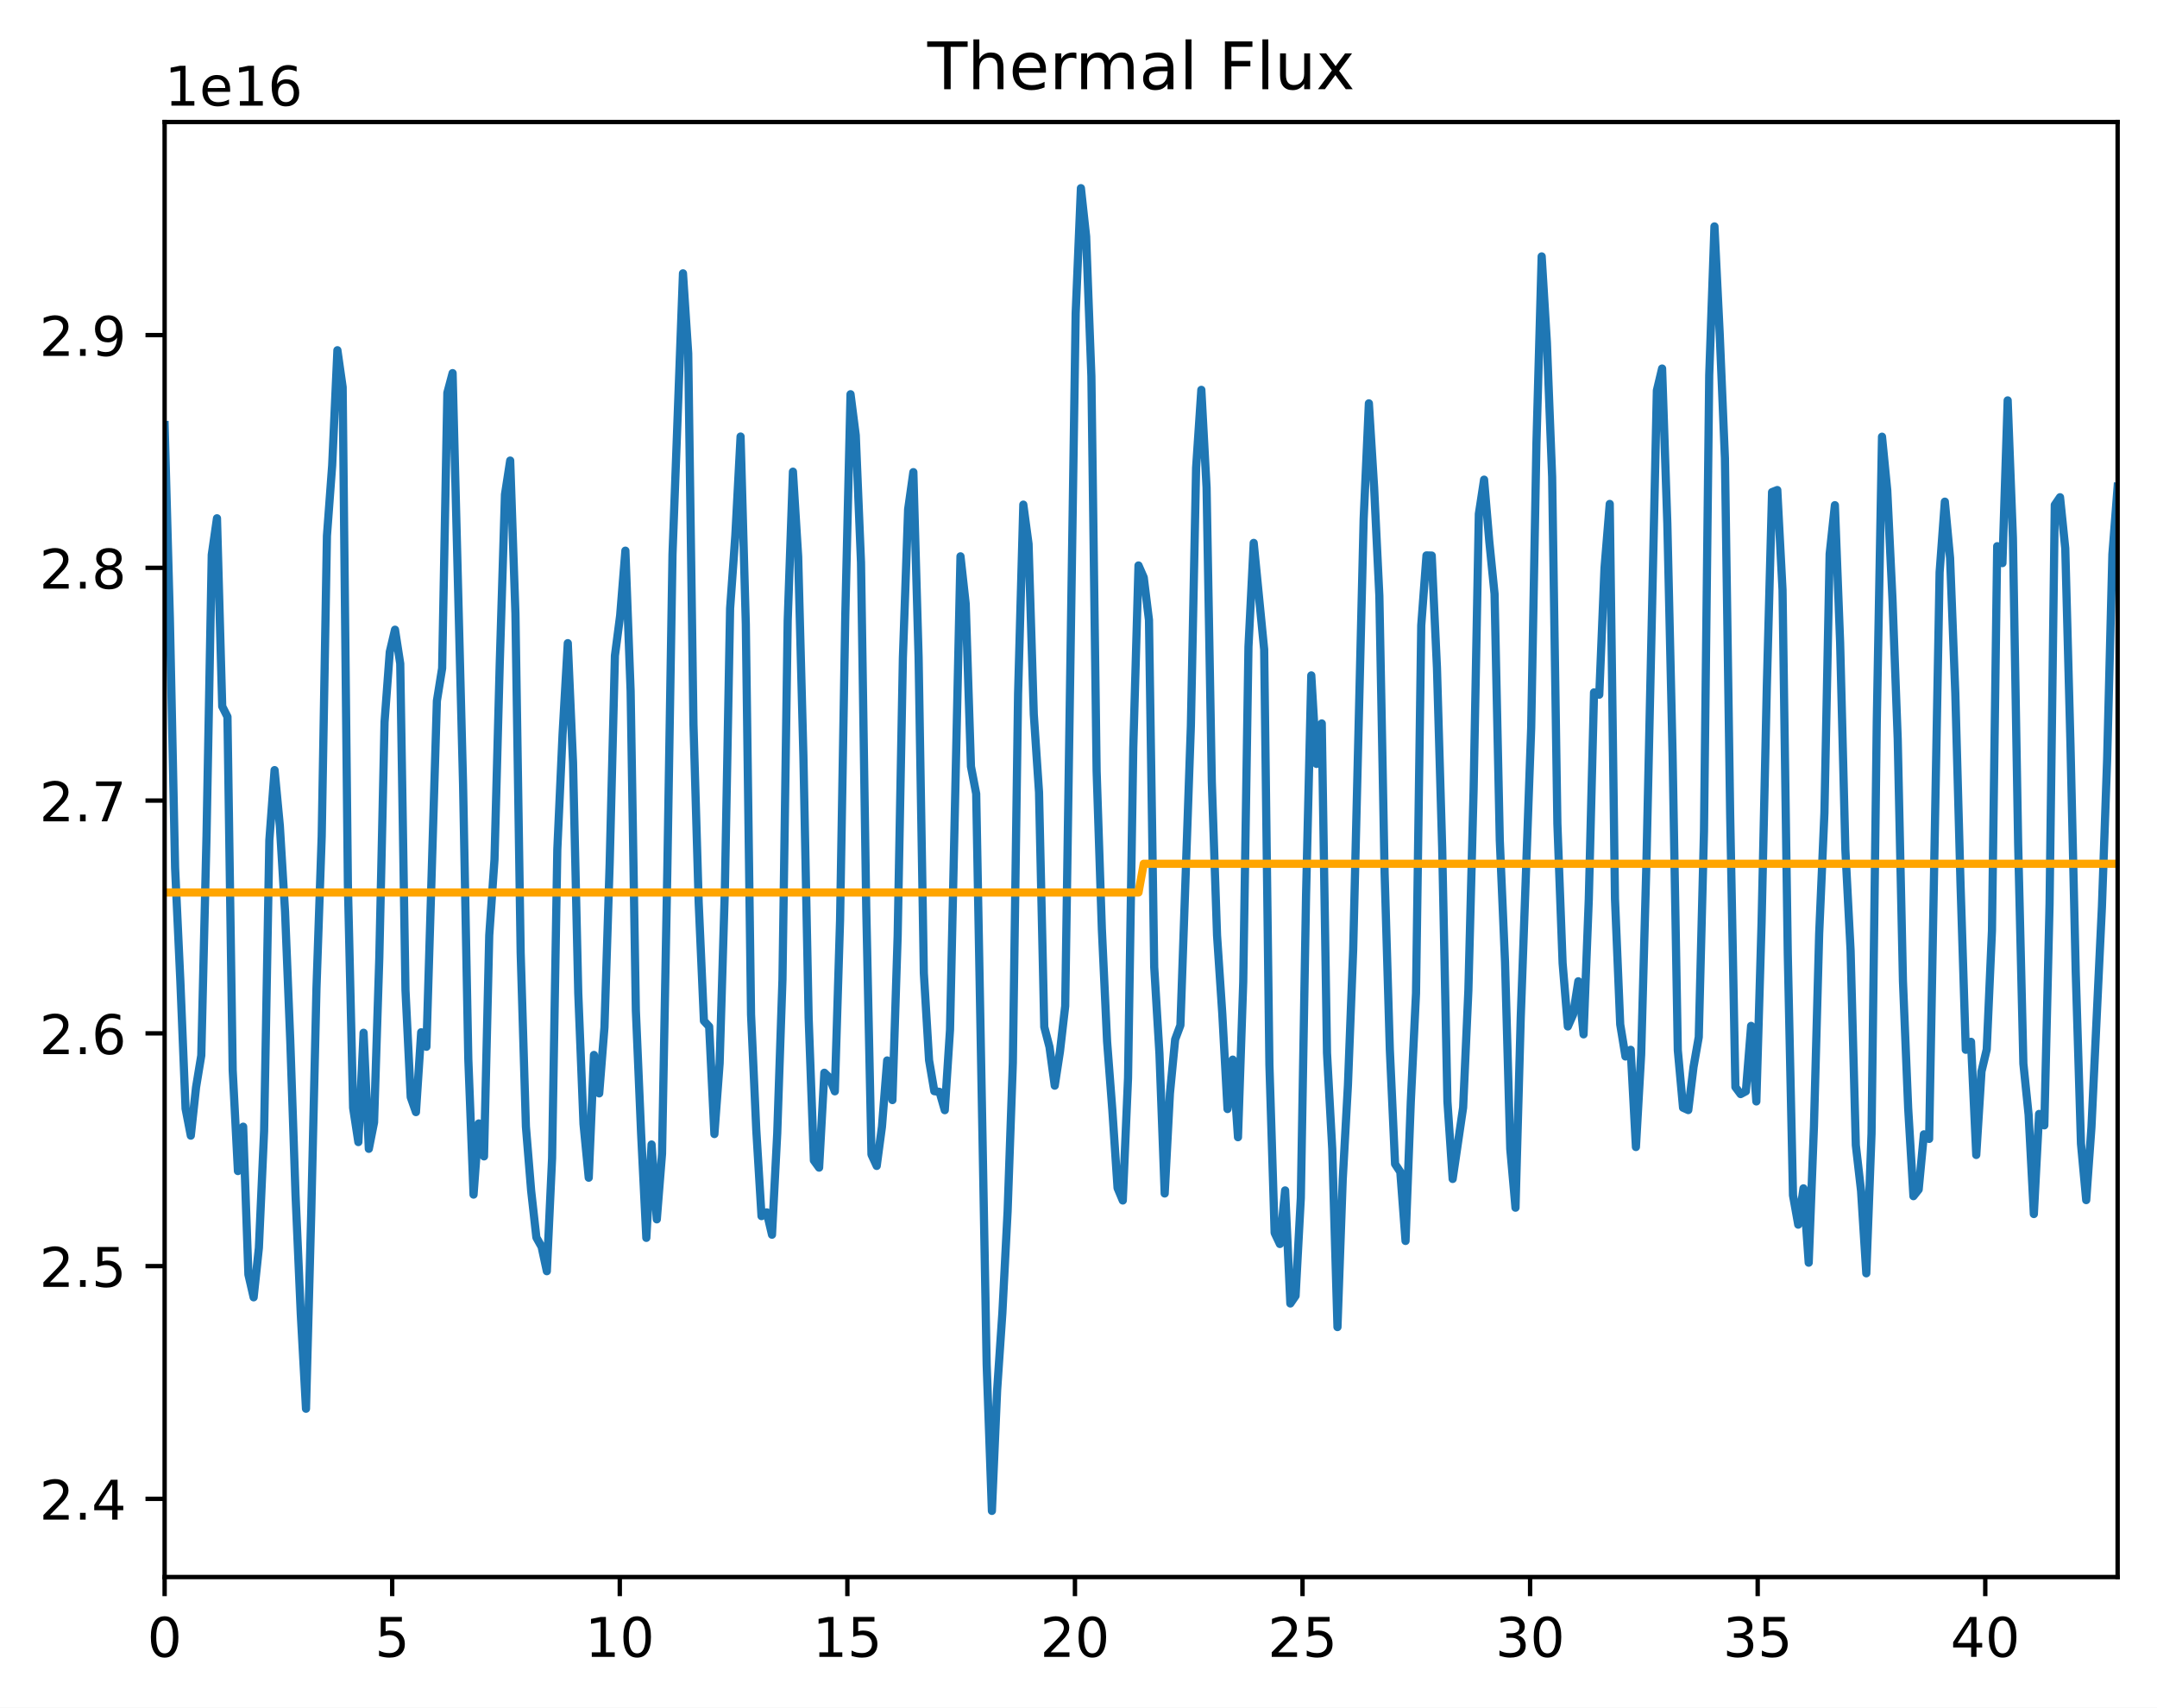
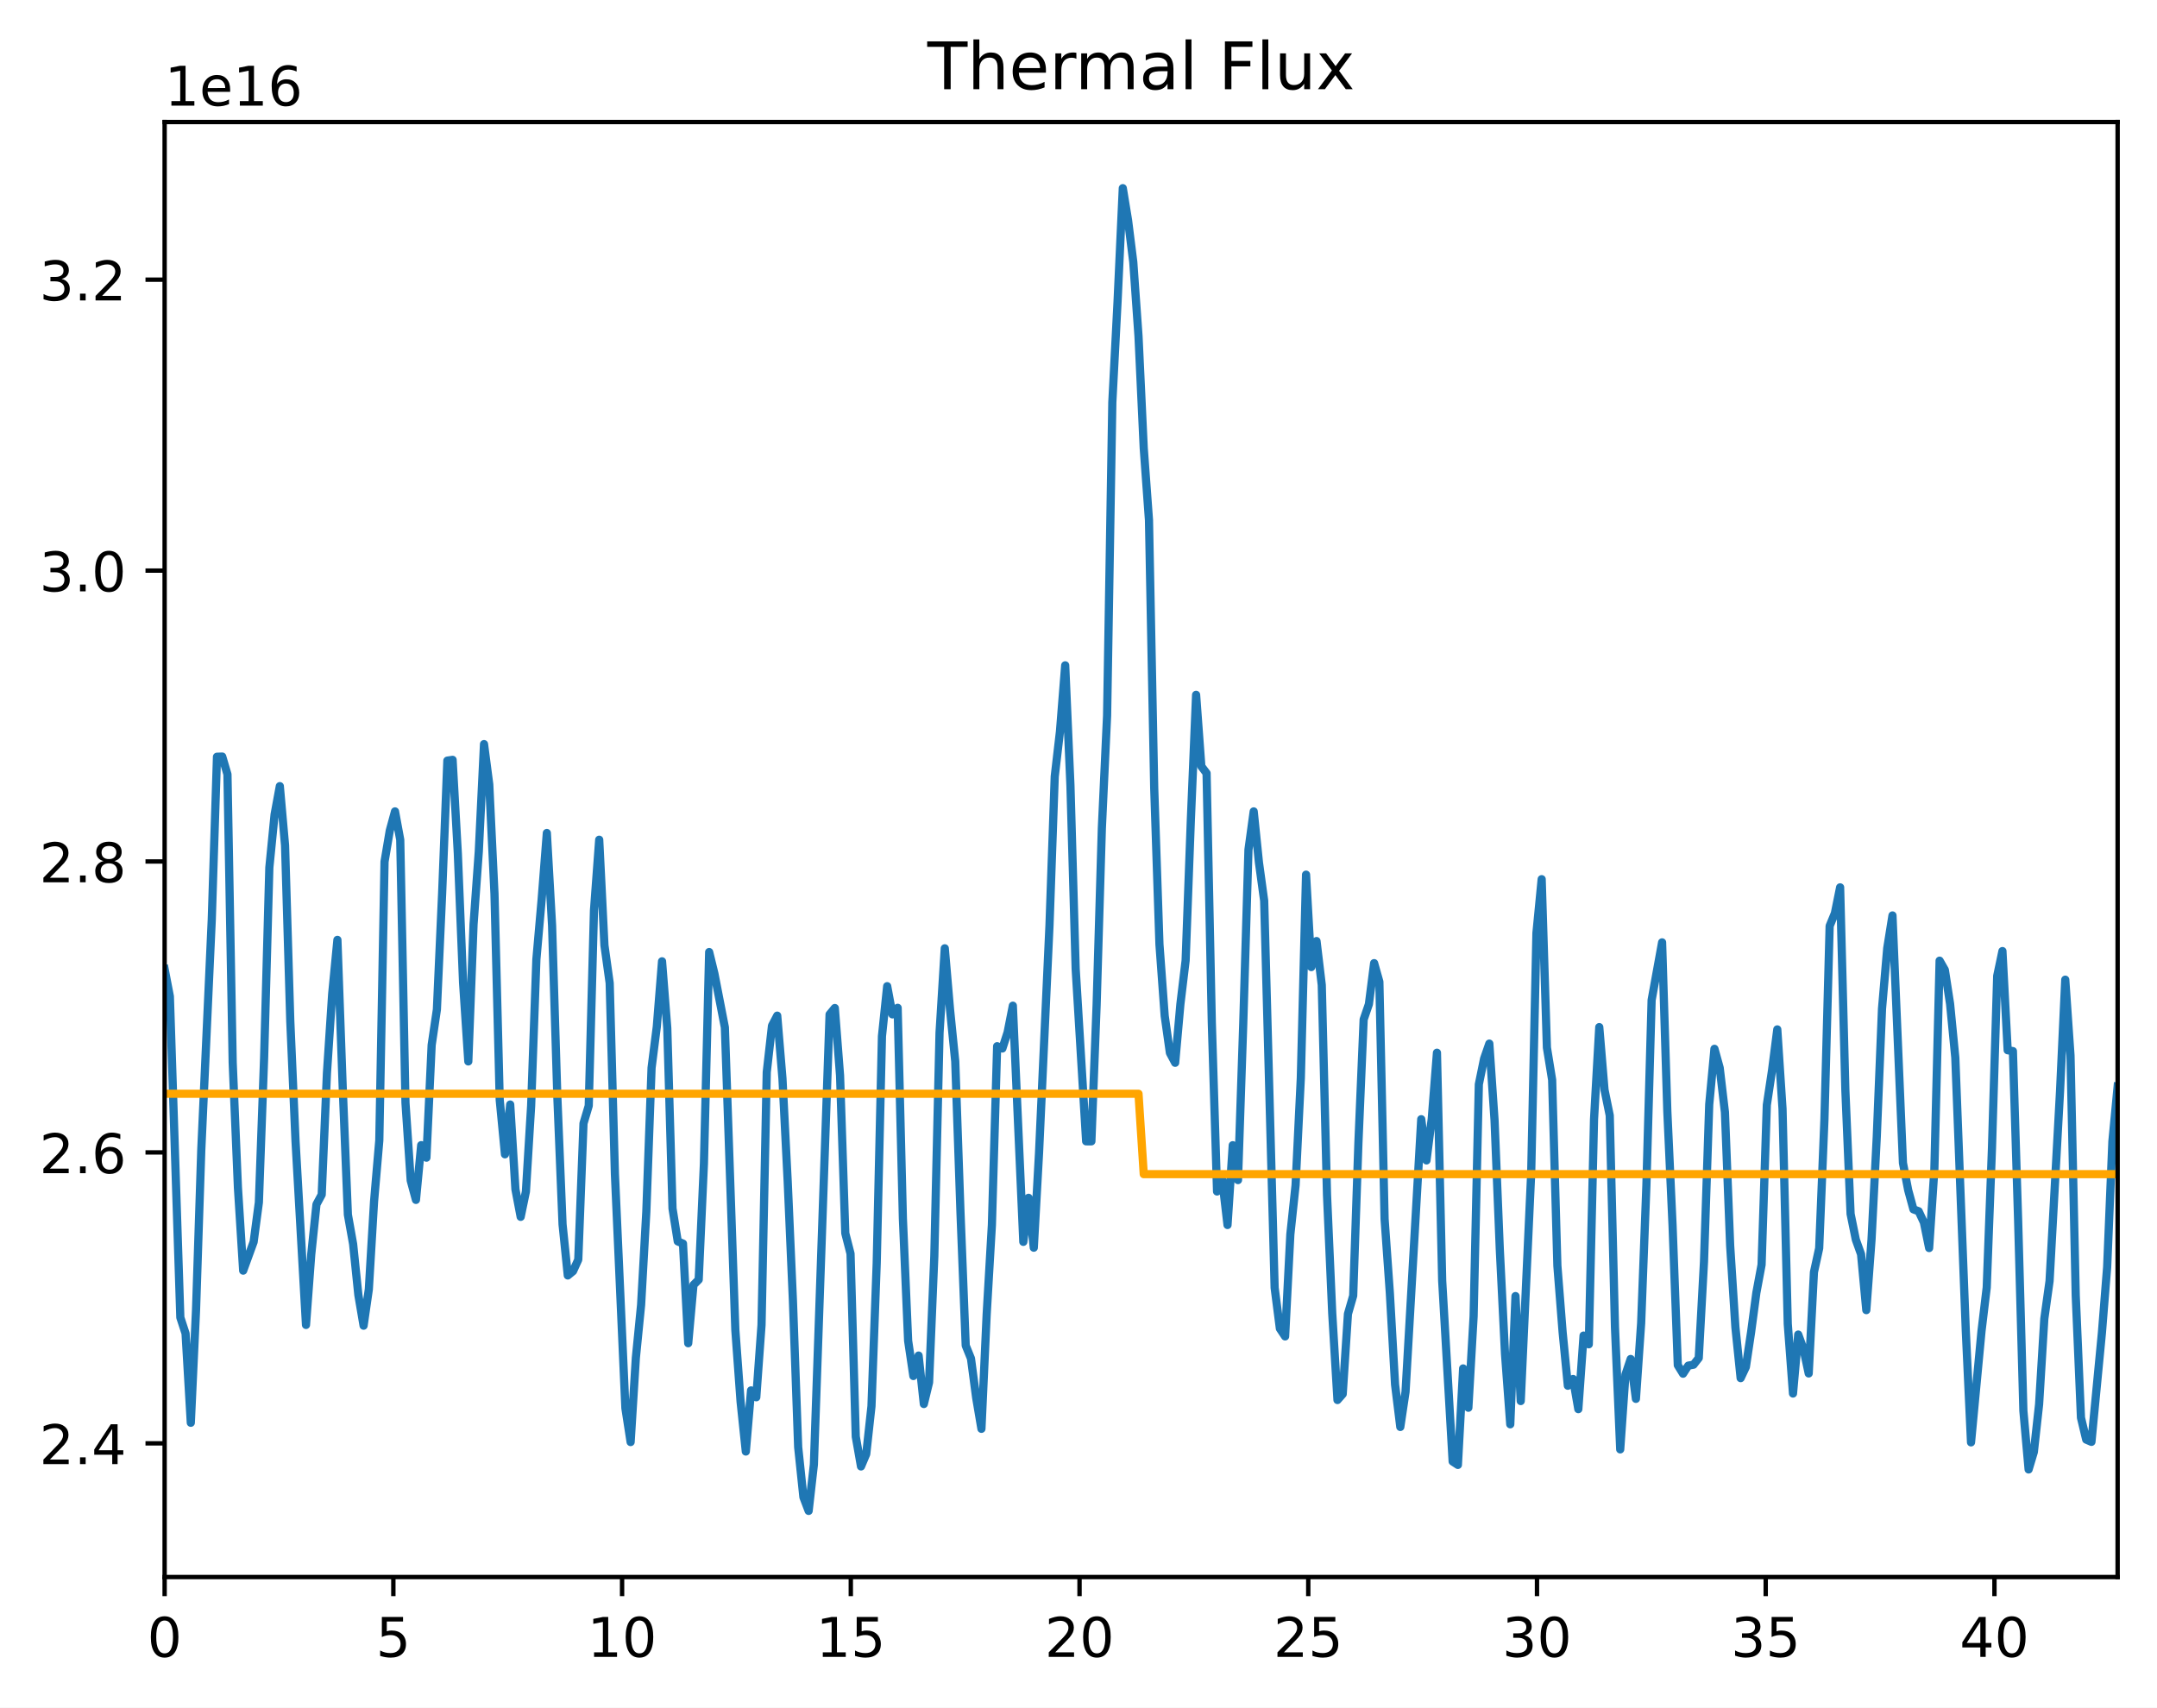
<svg xmlns="http://www.w3.org/2000/svg" xmlns:xlink="http://www.w3.org/1999/xlink" width="394.423pt" height="312.308pt" viewBox="0 0 394.423 312.308" version="1.1">
  <defs>
    <style type="text/css">*{stroke-linejoin: round; stroke-linecap: butt}</style>
  </defs>
  <g id="figure_1">
    <g id="patch_1">
      <path d="M 0 312.308  L 394.423 312.308  L 394.423 0  L 0 0  z " style="fill: #ffffff" />
    </g>
    <g id="axes_1">
      <g id="patch_2">
        <path d="M 30.103 288.43  L 387.223 288.43  L 387.223 22.318  L 30.103 22.318  z " style="fill: #ffffff" />
      </g>
      <g id="matplotlib.axis_1">
        <g id="xtick_1">
          <g id="line2d_1">
            <defs>
-               <path id="m96273388bd" d="M 0 0  L 0 3.5  " style="stroke: #000000; stroke-width: 0.8" />
+               <path id="mf83f554ac9" d="M 0 0  L 0 3.5  " style="stroke: #000000; stroke-width: 0.8" />
            </defs>
            <g>
-               <use xlink:href="#m96273388bd" x="30.103" y="288.43" style="stroke: #000000; stroke-width: 0.8" />
+               <use xlink:href="#mf83f554ac9" x="30.103" y="288.43" style="stroke: #000000; stroke-width: 0.8" />
            </g>
          </g>
          <g id="text_1">
            <g transform="translate(26.92188 303.0286) scale(0.1 -0.1)">
              <defs>
                <path id="DejaVuSans-30" d="M 2034 4250  Q 1547 4250 1301 3770  Q 1056 3291 1056 2328  Q 1056 1369 1301 889  Q 1547 409 2034 409  Q 2525 409 2770 889  Q 3016 1369 3016 2328  Q 3016 3291 2770 3770  Q 2525 4250 2034 4250  z M 2034 4750  Q 2819 4750 3233 4129  Q 3647 3509 3647 2328  Q 3647 1150 3233 529  Q 2819 -91 2034 -91  Q 1250 -91 836 529  Q 422 1150 422 2328  Q 422 3509 836 4129  Q 1250 4750 2034 4750  z " transform="scale(0.015625)" />
              </defs>
              <use xlink:href="#DejaVuSans-30" />
            </g>
          </g>
        </g>
        <g id="xtick_2">
          <g id="line2d_2">
            <g>
-               <use xlink:href="#m96273388bd" x="71.718" y="288.43" style="stroke: #000000; stroke-width: 0.8" />
+               <use xlink:href="#mf83f554ac9" x="71.927" y="288.43" style="stroke: #000000; stroke-width: 0.8" />
            </g>
          </g>
          <g id="text_2">
-             <g transform="translate(68.53649 303.0286) scale(0.1 -0.1)">
+             <g transform="translate(68.7462 303.0286) scale(0.1 -0.1)">
              <defs>
                <path id="DejaVuSans-35" d="M 691 4666  L 3169 4666  L 3169 4134  L 1269 4134  L 1269 2991  Q 1406 3038 1543 3061  Q 1681 3084 1819 3084  Q 2600 3084 3056 2656  Q 3513 2228 3513 1497  Q 3513 744 3044 326  Q 2575 -91 1722 -91  Q 1428 -91 1123 -41  Q 819 9 494 109  L 494 744  Q 775 591 1075 516  Q 1375 441 1709 441  Q 2250 441 2565 725  Q 2881 1009 2881 1497  Q 2881 1984 2565 2268  Q 2250 2553 1709 2553  Q 1456 2553 1204 2497  Q 953 2441 691 2322  L 691 4666  z " transform="scale(0.015625)" />
              </defs>
              <use xlink:href="#DejaVuSans-35" />
            </g>
          </g>
        </g>
        <g id="xtick_3">
          <g id="line2d_3">
            <g>
-               <use xlink:href="#m96273388bd" x="113.332" y="288.43" style="stroke: #000000; stroke-width: 0.8" />
+               <use xlink:href="#mf83f554ac9" x="113.752" y="288.43" style="stroke: #000000; stroke-width: 0.8" />
            </g>
          </g>
          <g id="text_3">
-             <g transform="translate(106.9699 303.0286) scale(0.1 -0.1)">
+             <g transform="translate(107.3893 303.0286) scale(0.1 -0.1)">
              <defs>
                <path id="DejaVuSans-31" d="M 794 531  L 1825 531  L 1825 4091  L 703 3866  L 703 4441  L 1819 4666  L 2450 4666  L 2450 531  L 3481 531  L 3481 0  L 794 0  L 794 531  z " transform="scale(0.015625)" />
              </defs>
              <use xlink:href="#DejaVuSans-31" />
              <use xlink:href="#DejaVuSans-30" x="63.623" />
            </g>
          </g>
        </g>
        <g id="xtick_4">
          <g id="line2d_4">
            <g>
-               <use xlink:href="#m96273388bd" x="154.947" y="288.43" style="stroke: #000000; stroke-width: 0.8" />
+               <use xlink:href="#mf83f554ac9" x="155.576" y="288.43" style="stroke: #000000; stroke-width: 0.8" />
            </g>
          </g>
          <g id="text_4">
-             <g transform="translate(148.5845 303.0286) scale(0.1 -0.1)">
+             <g transform="translate(149.2136 303.0286) scale(0.1 -0.1)">
              <use xlink:href="#DejaVuSans-31" />
              <use xlink:href="#DejaVuSans-35" x="63.623" />
            </g>
          </g>
        </g>
        <g id="xtick_5">
          <g id="line2d_5">
            <g>
-               <use xlink:href="#m96273388bd" x="196.562" y="288.43" style="stroke: #000000; stroke-width: 0.8" />
+               <use xlink:href="#mf83f554ac9" x="197.4" y="288.43" style="stroke: #000000; stroke-width: 0.8" />
            </g>
          </g>
          <g id="text_5">
-             <g transform="translate(190.1991 303.0286) scale(0.1 -0.1)">
+             <g transform="translate(191.0379 303.0286) scale(0.1 -0.1)">
              <defs>
                <path id="DejaVuSans-32" d="M 1228 531  L 3431 531  L 3431 0  L 469 0  L 469 531  Q 828 903 1448 1529  Q 2069 2156 2228 2338  Q 2531 2678 2651 2914  Q 2772 3150 2772 3378  Q 2772 3750 2511 3984  Q 2250 4219 1831 4219  Q 1534 4219 1204 4116  Q 875 4013 500 3803  L 500 4441  Q 881 4594 1212 4672  Q 1544 4750 1819 4750  Q 2544 4750 2975 4387  Q 3406 4025 3406 3419  Q 3406 3131 3298 2873  Q 3191 2616 2906 2266  Q 2828 2175 2409 1742  Q 1991 1309 1228 531  z " transform="scale(0.015625)" />
              </defs>
              <use xlink:href="#DejaVuSans-32" />
              <use xlink:href="#DejaVuSans-30" x="63.623" />
            </g>
          </g>
        </g>
        <g id="xtick_6">
          <g id="line2d_6">
            <g>
-               <use xlink:href="#m96273388bd" x="238.176" y="288.43" style="stroke: #000000; stroke-width: 0.8" />
+               <use xlink:href="#mf83f554ac9" x="239.225" y="288.43" style="stroke: #000000; stroke-width: 0.8" />
            </g>
          </g>
          <g id="text_6">
-             <g transform="translate(231.8137 303.0286) scale(0.1 -0.1)">
+             <g transform="translate(232.8623 303.0286) scale(0.1 -0.1)">
              <use xlink:href="#DejaVuSans-32" />
              <use xlink:href="#DejaVuSans-35" x="63.623" />
            </g>
          </g>
        </g>
        <g id="xtick_7">
          <g id="line2d_7">
            <g>
-               <use xlink:href="#m96273388bd" x="279.791" y="288.43" style="stroke: #000000; stroke-width: 0.8" />
+               <use xlink:href="#mf83f554ac9" x="281.049" y="288.43" style="stroke: #000000; stroke-width: 0.8" />
            </g>
          </g>
          <g id="text_7">
-             <g transform="translate(273.4283 303.0286) scale(0.1 -0.1)">
+             <g transform="translate(274.6866 303.0286) scale(0.1 -0.1)">
              <defs>
                <path id="DejaVuSans-33" d="M 2597 2516  Q 3050 2419 3304 2112  Q 3559 1806 3559 1356  Q 3559 666 3084 287  Q 2609 -91 1734 -91  Q 1441 -91 1130 -33  Q 819 25 488 141  L 488 750  Q 750 597 1062 519  Q 1375 441 1716 441  Q 2309 441 2620 675  Q 2931 909 2931 1356  Q 2931 1769 2642 2001  Q 2353 2234 1838 2234  L 1294 2234  L 1294 2753  L 1863 2753  Q 2328 2753 2575 2939  Q 2822 3125 2822 3475  Q 2822 3834 2567 4026  Q 2313 4219 1838 4219  Q 1578 4219 1281 4162  Q 984 4106 628 3988  L 628 4550  Q 988 4650 1302 4700  Q 1616 4750 1894 4750  Q 2613 4750 3031 4423  Q 3450 4097 3450 3541  Q 3450 3153 3228 2886  Q 3006 2619 2597 2516  z " transform="scale(0.015625)" />
              </defs>
              <use xlink:href="#DejaVuSans-33" />
              <use xlink:href="#DejaVuSans-30" x="63.623" />
            </g>
          </g>
        </g>
        <g id="xtick_8">
          <g id="line2d_8">
            <g>
-               <use xlink:href="#m96273388bd" x="321.405" y="288.43" style="stroke: #000000; stroke-width: 0.8" />
+               <use xlink:href="#mf83f554ac9" x="322.873" y="288.43" style="stroke: #000000; stroke-width: 0.8" />
            </g>
          </g>
          <g id="text_8">
-             <g transform="translate(315.0429 303.0286) scale(0.1 -0.1)">
+             <g transform="translate(316.5109 303.0286) scale(0.1 -0.1)">
              <use xlink:href="#DejaVuSans-33" />
              <use xlink:href="#DejaVuSans-35" x="63.623" />
            </g>
          </g>
        </g>
        <g id="xtick_9">
          <g id="line2d_9">
            <g>
-               <use xlink:href="#m96273388bd" x="363.02" y="288.43" style="stroke: #000000; stroke-width: 0.8" />
+               <use xlink:href="#mf83f554ac9" x="364.698" y="288.43" style="stroke: #000000; stroke-width: 0.8" />
            </g>
          </g>
          <g id="text_9">
-             <g transform="translate(356.6576 303.0286) scale(0.1 -0.1)">
+             <g transform="translate(358.3352 303.0286) scale(0.1 -0.1)">
              <defs>
                <path id="DejaVuSans-34" d="M 2419 4116  L 825 1625  L 2419 1625  L 2419 4116  z M 2253 4666  L 3047 4666  L 3047 1625  L 3713 1625  L 3713 1100  L 3047 1100  L 3047 0  L 2419 0  L 2419 1100  L 313 1100  L 313 1709  L 2253 4666  z " transform="scale(0.015625)" />
              </defs>
              <use xlink:href="#DejaVuSans-34" />
              <use xlink:href="#DejaVuSans-30" x="63.623" />
            </g>
          </g>
        </g>
      </g>
      <g id="matplotlib.axis_2">
        <g id="ytick_1">
          <g id="line2d_10">
            <defs>
-               <path id="me9ff09d61b" d="M 0 0  L -3.5 0  " style="stroke: #000000; stroke-width: 0.8" />
+               <path id="m36092c62a2" d="M 0 0  L -3.5 0  " style="stroke: #000000; stroke-width: 0.8" />
            </defs>
            <g>
-               <use xlink:href="#me9ff09d61b" x="30.103" y="274.131" style="stroke: #000000; stroke-width: 0.8" />
+               <use xlink:href="#m36092c62a2" x="30.103" y="263.979" style="stroke: #000000; stroke-width: 0.8" />
            </g>
          </g>
          <g id="text_10">
-             <g transform="translate(7.2 277.9307) scale(0.1 -0.1)">
+             <g transform="translate(7.2 267.7778) scale(0.1 -0.1)">
              <defs>
                <path id="DejaVuSans-2e" d="M 684 794  L 1344 794  L 1344 0  L 684 0  L 684 794  z " transform="scale(0.015625)" />
              </defs>
              <use xlink:href="#DejaVuSans-32" />
              <use xlink:href="#DejaVuSans-2e" x="63.623" />
              <use xlink:href="#DejaVuSans-34" x="95.41" />
            </g>
          </g>
        </g>
        <g id="ytick_2">
          <g id="line2d_11">
            <g>
-               <use xlink:href="#me9ff09d61b" x="30.103" y="231.562" style="stroke: #000000; stroke-width: 0.8" />
+               <use xlink:href="#m36092c62a2" x="30.103" y="210.771" style="stroke: #000000; stroke-width: 0.8" />
            </g>
          </g>
          <g id="text_11">
-             <g transform="translate(7.2 235.3612) scale(0.1 -0.1)">
-               <use xlink:href="#DejaVuSans-32" />
-               <use xlink:href="#DejaVuSans-2e" x="63.623" />
-               <use xlink:href="#DejaVuSans-35" x="95.41" />
+             <g transform="translate(7.2 214.5701) scale(0.1 -0.1)">
+               <defs>
+                 <path id="DejaVuSans-36" d="M 2113 2584  Q 1688 2584 1439 2293  Q 1191 2003 1191 1497  Q 1191 994 1439 701  Q 1688 409 2113 409  Q 2538 409 2786 701  Q 3034 994 3034 1497  Q 3034 2003 2786 2293  Q 2538 2584 2113 2584  z M 3366 4563  L 3366 3988  Q 3128 4100 2886 4159  Q 2644 4219 2406 4219  Q 1781 4219 1451 3797  Q 1122 3375 1075 2522  Q 1259 2794 1537 2939  Q 1816 3084 2150 3084  Q 2853 3084 3261 2657  Q 3669 2231 3669 1497  Q 3669 778 3244 343  Q 2819 -91 2113 -91  Q 1303 -91 875 529  Q 447 1150 447 2328  Q 447 3434 972 4092  Q 1497 4750 2381 4750  Q 2619 4750 2861 4703  Q 3103 4656 3366 4563  z " transform="scale(0.015625)" />
+               </defs>
+               <use xlink:href="#DejaVuSans-32" />
+               <use xlink:href="#DejaVuSans-2e" x="63.623" />
+               <use xlink:href="#DejaVuSans-36" x="95.41" />
            </g>
          </g>
        </g>
        <g id="ytick_3">
          <g id="line2d_12">
            <g>
-               <use xlink:href="#me9ff09d61b" x="30.103" y="188.992" style="stroke: #000000; stroke-width: 0.8" />
+               <use xlink:href="#m36092c62a2" x="30.103" y="157.563" style="stroke: #000000; stroke-width: 0.8" />
            </g>
          </g>
          <g id="text_12">
-             <g transform="translate(7.2 192.7917) scale(0.1 -0.1)">
-               <defs>
-                 <path id="DejaVuSans-36" d="M 2113 2584  Q 1688 2584 1439 2293  Q 1191 2003 1191 1497  Q 1191 994 1439 701  Q 1688 409 2113 409  Q 2538 409 2786 701  Q 3034 994 3034 1497  Q 3034 2003 2786 2293  Q 2538 2584 2113 2584  z M 3366 4563  L 3366 3988  Q 3128 4100 2886 4159  Q 2644 4219 2406 4219  Q 1781 4219 1451 3797  Q 1122 3375 1075 2522  Q 1259 2794 1537 2939  Q 1816 3084 2150 3084  Q 2853 3084 3261 2657  Q 3669 2231 3669 1497  Q 3669 778 3244 343  Q 2819 -91 2113 -91  Q 1303 -91 875 529  Q 447 1150 447 2328  Q 447 3434 972 4092  Q 1497 4750 2381 4750  Q 2619 4750 2861 4703  Q 3103 4656 3366 4563  z " transform="scale(0.015625)" />
-               </defs>
-               <use xlink:href="#DejaVuSans-32" />
-               <use xlink:href="#DejaVuSans-2e" x="63.623" />
-               <use xlink:href="#DejaVuSans-36" x="95.41" />
+             <g transform="translate(7.2 161.3625) scale(0.1 -0.1)">
+               <defs>
+                 <path id="DejaVuSans-38" d="M 2034 2216  Q 1584 2216 1326 1975  Q 1069 1734 1069 1313  Q 1069 891 1326 650  Q 1584 409 2034 409  Q 2484 409 2743 651  Q 3003 894 3003 1313  Q 3003 1734 2745 1975  Q 2488 2216 2034 2216  z M 1403 2484  Q 997 2584 770 2862  Q 544 3141 544 3541  Q 544 4100 942 4425  Q 1341 4750 2034 4750  Q 2731 4750 3128 4425  Q 3525 4100 3525 3541  Q 3525 3141 3298 2862  Q 3072 2584 2669 2484  Q 3125 2378 3379 2068  Q 3634 1759 3634 1313  Q 3634 634 3220 271  Q 2806 -91 2034 -91  Q 1263 -91 848 271  Q 434 634 434 1313  Q 434 1759 690 2068  Q 947 2378 1403 2484  z M 1172 3481  Q 1172 3119 1398 2916  Q 1625 2713 2034 2713  Q 2441 2713 2670 2916  Q 2900 3119 2900 3481  Q 2900 3844 2670 4047  Q 2441 4250 2034 4250  Q 1625 4250 1398 4047  Q 1172 3844 1172 3481  z " transform="scale(0.015625)" />
+               </defs>
+               <use xlink:href="#DejaVuSans-32" />
+               <use xlink:href="#DejaVuSans-2e" x="63.623" />
+               <use xlink:href="#DejaVuSans-38" x="95.41" />
            </g>
          </g>
        </g>
        <g id="ytick_4">
          <g id="line2d_13">
            <g>
-               <use xlink:href="#me9ff09d61b" x="30.103" y="146.423" style="stroke: #000000; stroke-width: 0.8" />
+               <use xlink:href="#m36092c62a2" x="30.103" y="104.356" style="stroke: #000000; stroke-width: 0.8" />
            </g>
          </g>
          <g id="text_13">
-             <g transform="translate(7.2 150.2222) scale(0.1 -0.1)">
-               <defs>
-                 <path id="DejaVuSans-37" d="M 525 4666  L 3525 4666  L 3525 4397  L 1831 0  L 1172 0  L 2766 4134  L 525 4134  L 525 4666  z " transform="scale(0.015625)" />
-               </defs>
-               <use xlink:href="#DejaVuSans-32" />
-               <use xlink:href="#DejaVuSans-2e" x="63.623" />
-               <use xlink:href="#DejaVuSans-37" x="95.41" />
+             <g transform="translate(7.2 108.1548) scale(0.1 -0.1)">
+               <use xlink:href="#DejaVuSans-33" />
+               <use xlink:href="#DejaVuSans-2e" x="63.623" />
+               <use xlink:href="#DejaVuSans-30" x="95.41" />
            </g>
          </g>
        </g>
        <g id="ytick_5">
          <g id="line2d_14">
            <g>
-               <use xlink:href="#me9ff09d61b" x="30.103" y="103.853" style="stroke: #000000; stroke-width: 0.8" />
+               <use xlink:href="#m36092c62a2" x="30.103" y="51.148" style="stroke: #000000; stroke-width: 0.8" />
            </g>
          </g>
          <g id="text_14">
-             <g transform="translate(7.2 107.6527) scale(0.1 -0.1)">
-               <defs>
-                 <path id="DejaVuSans-38" d="M 2034 2216  Q 1584 2216 1326 1975  Q 1069 1734 1069 1313  Q 1069 891 1326 650  Q 1584 409 2034 409  Q 2484 409 2743 651  Q 3003 894 3003 1313  Q 3003 1734 2745 1975  Q 2488 2216 2034 2216  z M 1403 2484  Q 997 2584 770 2862  Q 544 3141 544 3541  Q 544 4100 942 4425  Q 1341 4750 2034 4750  Q 2731 4750 3128 4425  Q 3525 4100 3525 3541  Q 3525 3141 3298 2862  Q 3072 2584 2669 2484  Q 3125 2378 3379 2068  Q 3634 1759 3634 1313  Q 3634 634 3220 271  Q 2806 -91 2034 -91  Q 1263 -91 848 271  Q 434 634 434 1313  Q 434 1759 690 2068  Q 947 2378 1403 2484  z M 1172 3481  Q 1172 3119 1398 2916  Q 1625 2713 2034 2713  Q 2441 2713 2670 2916  Q 2900 3119 2900 3481  Q 2900 3844 2670 4047  Q 2441 4250 2034 4250  Q 1625 4250 1398 4047  Q 1172 3844 1172 3481  z " transform="scale(0.015625)" />
-               </defs>
-               <use xlink:href="#DejaVuSans-32" />
-               <use xlink:href="#DejaVuSans-2e" x="63.623" />
-               <use xlink:href="#DejaVuSans-38" x="95.41" />
-             </g>
-           </g>
-         </g>
-         <g id="ytick_6">
-           <g id="line2d_15">
-             <g>
-               <use xlink:href="#me9ff09d61b" x="30.103" y="61.284" style="stroke: #000000; stroke-width: 0.8" />
-             </g>
-           </g>
-           <g id="text_15">
-             <g transform="translate(7.2 65.08319) scale(0.1 -0.1)">
-               <defs>
-                 <path id="DejaVuSans-39" d="M 703 97  L 703 672  Q 941 559 1184 500  Q 1428 441 1663 441  Q 2288 441 2617 861  Q 2947 1281 2994 2138  Q 2813 1869 2534 1725  Q 2256 1581 1919 1581  Q 1219 1581 811 2004  Q 403 2428 403 3163  Q 403 3881 828 4315  Q 1253 4750 1959 4750  Q 2769 4750 3195 4129  Q 3622 3509 3622 2328  Q 3622 1225 3098 567  Q 2575 -91 1691 -91  Q 1453 -91 1209 -44  Q 966 3 703 97  z M 1959 2075  Q 2384 2075 2632 2365  Q 2881 2656 2881 3163  Q 2881 3666 2632 3958  Q 2384 4250 1959 4250  Q 1534 4250 1286 3958  Q 1038 3666 1038 3163  Q 1038 2656 1286 2365  Q 1534 2075 1959 2075  z " transform="scale(0.015625)" />
-               </defs>
-               <use xlink:href="#DejaVuSans-32" />
-               <use xlink:href="#DejaVuSans-2e" x="63.623" />
-               <use xlink:href="#DejaVuSans-39" x="95.41" />
-             </g>
-           </g>
-         </g>
-         <g id="text_16">
+             <g transform="translate(7.2 54.94712) scale(0.1 -0.1)">
+               <use xlink:href="#DejaVuSans-33" />
+               <use xlink:href="#DejaVuSans-2e" x="63.623" />
+               <use xlink:href="#DejaVuSans-32" x="95.41" />
+             </g>
+           </g>
+         </g>
+         <g id="text_15">
          <g transform="translate(30.10312 19.31812) scale(0.1 -0.1)">
            <defs>
              <path id="DejaVuSans-65" d="M 3597 1894  L 3597 1613  L 953 1613  Q 991 1019 1311 708  Q 1631 397 2203 397  Q 2534 397 2845 478  Q 3156 559 3463 722  L 3463 178  Q 3153 47 2828 -22  Q 2503 -91 2169 -91  Q 1331 -91 842 396  Q 353 884 353 1716  Q 353 2575 817 3079  Q 1281 3584 2069 3584  Q 2775 3584 3186 3129  Q 3597 2675 3597 1894  z M 3022 2063  Q 3016 2534 2758 2815  Q 2500 3097 2075 3097  Q 1594 3097 1305 2825  Q 1016 2553 972 2059  L 3022 2063  z " transform="scale(0.015625)" />
            </defs>
            <use xlink:href="#DejaVuSans-31" />
            <use xlink:href="#DejaVuSans-65" x="63.623" />
            <use xlink:href="#DejaVuSans-31" x="125.146" />
            <use xlink:href="#DejaVuSans-36" x="188.77" />
          </g>
        </g>
      </g>
+       <g id="line2d_15">
+         <path d="M 30.103 177.239  L 31.061 182.243  L 32.975 240.957  L 33.933 243.882  L 34.89 260.216  L 35.848 239.534  L 36.805 210.302  L 38.72 168.256  L 39.677 138.406  L 40.635 138.372  L 41.592 141.624  L 42.55 194.348  L 43.507 217.184  L 44.465 232.392  L 46.379 227.135  L 47.337 219.913  L 48.294 193.499  L 49.252 158.681  L 50.209 148.976  L 51.167 143.779  L 52.124 154.612  L 53.081 186.747  L 54.039 208.677  L 55.954 242.323  L 56.911 229.453  L 57.868 220.271  L 58.826 218.495  L 59.783 196.277  L 60.741 181.81  L 61.698 171.896  L 62.656 198.579  L 63.613 222.155  L 64.57 227.53  L 65.528 236.839  L 66.485 242.46  L 67.443 235.805  L 68.4 219.733  L 69.358 208.567  L 70.315 157.593  L 71.272 151.919  L 72.23 148.401  L 73.187 153.598  L 74.145 201.696  L 75.102 215.909  L 76.06 219.452  L 77.017 209.442  L 77.974 211.731  L 78.932 191.135  L 79.889 184.637  L 80.847 163.418  L 81.804 139.115  L 82.762 138.973  L 83.719 156.119  L 84.676 179.694  L 85.634 194.129  L 86.591 169.079  L 87.549 155.761  L 88.506 136.095  L 89.464 143.471  L 90.421 163.503  L 91.378 201.18  L 92.336 211.114  L 93.293 202.012  L 94.251 217.516  L 95.208 222.554  L 96.166 217.93  L 97.123 202.235  L 98.08 175.477  L 99.038 164.59  L 99.995 152.349  L 100.953 169.309  L 101.91 200.51  L 102.868 223.938  L 103.825 233.273  L 104.782 232.49  L 105.74 230.385  L 106.697 205.466  L 107.655 202.236  L 108.612 166.531  L 109.57 153.581  L 110.527 172.9  L 111.484 179.791  L 112.442 214.74  L 114.357 257.538  L 115.314 263.742  L 116.271 248.338  L 117.229 238.666  L 118.186 221.611  L 119.144 195.307  L 120.101 187.768  L 121.059 175.818  L 122.016 188.041  L 122.973 221.011  L 123.931 227.038  L 124.888 227.446  L 125.846 245.67  L 126.803 235.012  L 127.761 234.047  L 128.718 212.827  L 129.675 174.124  L 130.633 178.05  L 132.548 187.905  L 134.463 243.244  L 135.42 256.339  L 136.377 265.473  L 137.335 254.298  L 138.292 255.55  L 139.25 242.321  L 140.207 196.093  L 141.165 187.593  L 142.122 185.757  L 143.079 197.252  L 144.037 216.099  L 144.994 237.934  L 145.952 264.674  L 146.909 273.819  L 147.867 276.334  L 148.824 267.866  L 151.696 185.531  L 152.654 184.363  L 153.611 196.717  L 154.569 225.556  L 155.526 229.295  L 156.483 262.746  L 157.441 268.203  L 158.398 265.937  L 159.356 257.186  L 160.313 231.012  L 161.271 189.529  L 162.228 180.367  L 163.185 185.525  L 164.143 184.326  L 165.1 222.843  L 166.058 245.213  L 167.015 251.664  L 167.973 247.925  L 168.93 256.785  L 169.887 252.827  L 170.845 229.784  L 171.802 188.877  L 172.76 173.44  L 173.717 184.603  L 174.674 194.112  L 175.632 221.779  L 176.589 246.09  L 177.547 248.454  L 178.504 255.664  L 179.462 261.322  L 180.419 240.418  L 181.376 224.028  L 182.334 191.346  L 183.291 191.762  L 184.249 188.804  L 185.206 183.934  L 187.121 227.127  L 188.078 219.074  L 189.036 228.195  L 189.993 210.902  L 191.908 169.217  L 192.866 142.016  L 193.823 133.76  L 194.78 121.683  L 195.738 143.674  L 196.695 177.211  L 198.61 208.741  L 199.568 208.742  L 200.525 183.796  L 201.482 151.483  L 202.44 130.878  L 203.397 73.59  L 204.355 55.137  L 205.312 34.414  L 206.27 40.272  L 207.227 47.912  L 208.184 61.493  L 209.142 81.971  L 210.099 95.12  L 211.057 144.14  L 212.014 172.721  L 212.972 185.794  L 213.929 192.574  L 214.886 194.377  L 215.844 183.646  L 216.801 175.666  L 217.759 149.844  L 218.716 127.08  L 219.674 140.157  L 220.631 141.412  L 221.588 187.011  L 222.546 217.915  L 223.503 215.811  L 224.461 224.044  L 225.418 209.454  L 226.376 215.83  L 227.333 187.349  L 228.29 155.413  L 229.248 148.403  L 230.205 157.729  L 231.163 164.734  L 233.077 235.522  L 234.035 242.984  L 234.992 244.421  L 235.95 225.743  L 236.907 216.752  L 237.865 197.163  L 238.822 159.969  L 239.779 176.872  L 240.737 172.113  L 241.694 180.148  L 242.652 218.49  L 243.609 240.195  L 244.567 256.054  L 245.524 254.965  L 246.481 240.314  L 247.439 236.985  L 248.396 209.012  L 249.354 186.458  L 250.311 183.66  L 251.269 176.155  L 252.226 179.552  L 253.183 222.964  L 254.141 236.434  L 255.098 253.226  L 256.056 260.981  L 257.013 254.556  L 259.885 204.699  L 260.843 212.232  L 261.8 204.681  L 262.758 192.537  L 263.715 234.258  L 265.63 267.297  L 266.587 267.921  L 267.545 250.279  L 268.502 257.465  L 269.46 240.761  L 270.417 198.317  L 271.375 193.628  L 272.332 190.869  L 273.289 204.88  L 274.247 228.457  L 275.204 247.644  L 276.162 260.494  L 277.119 237.045  L 278.077 256.242  L 279.991 214.502  L 280.949 170.643  L 281.906 160.797  L 282.864 191.599  L 283.821 197.514  L 284.779 231.502  L 285.736 243.632  L 286.693 253.441  L 287.651 252.209  L 288.608 257.722  L 289.566 244.272  L 290.523 245.862  L 291.48 204.705  L 292.438 187.854  L 293.395 199.317  L 294.353 204.013  L 295.31 242.755  L 296.268 265.083  L 297.225 251.41  L 298.182 248.552  L 299.14 255.841  L 300.097 241.971  L 301.055 216.816  L 302.012 182.906  L 303.927 172.353  L 304.884 203.292  L 305.842 224.165  L 306.799 249.684  L 307.757 251.242  L 308.714 249.768  L 309.672 249.595  L 310.629 248.37  L 311.586 230.795  L 312.544 202.004  L 313.501 191.824  L 314.459 195.301  L 315.416 203.415  L 316.374 227.842  L 317.331 242.74  L 318.288 252.05  L 319.246 250.012  L 320.203 243.623  L 321.161 236.452  L 322.118 231.307  L 323.076 202.103  L 324.033 195.739  L 324.99 188.271  L 325.948 202.815  L 326.905 242.128  L 327.863 254.866  L 328.82 244.083  L 329.778 246.718  L 330.735 251.195  L 331.692 232.676  L 332.65 228.293  L 333.607 204.828  L 334.565 169.354  L 335.522 167.022  L 336.48 162.292  L 337.437 199.362  L 338.394 222.013  L 339.352 226.732  L 340.309 229.394  L 341.267 239.613  L 342.224 226.703  L 343.182 207.889  L 344.139 184.487  L 345.096 173.425  L 346.054 167.432  L 347.969 212.704  L 348.926 217.67  L 349.884 221.18  L 350.841 221.531  L 351.798 223.576  L 352.756 228.259  L 353.713 213.902  L 354.671 175.702  L 355.628 177.387  L 356.585 183.593  L 357.543 193.442  L 359.458 243.337  L 360.415 263.801  L 362.33 243.473  L 363.287 235.477  L 364.245 210.023  L 365.202 178.491  L 366.16 173.945  L 367.117 192.081  L 368.075 192.242  L 369.032 223.282  L 369.989 258.013  L 370.947 268.754  L 371.904 265.556  L 372.862 256.858  L 373.819 241.178  L 374.777 234.299  L 376.691 199.609  L 377.649 179.178  L 378.606 193.056  L 379.564 236.951  L 380.521 259.29  L 381.479 263.292  L 382.436 263.706  L 384.351 243.757  L 385.308 231.75  L 386.266 208.764  L 387.223 198.711  L 387.223 198.711  " clip-path="url(#p3f836d6def)" style="fill: none; stroke: #1f77b4; stroke-width: 1.5; stroke-linecap: square" />
+       </g>
      <g id="line2d_16">
-         <path d="M 30.103 77.742  L 31.061 113.118  L 32.018 158.731  L 32.975 179.375  L 33.933 202.764  L 34.89 207.703  L 35.848 198.865  L 36.805 193.036  L 37.763 152.934  L 38.72 101.478  L 39.677 94.79  L 40.635 129.194  L 41.592 131.092  L 42.55 195.753  L 43.507 214.179  L 44.465 206.065  L 45.422 233.104  L 46.379 237.271  L 47.337 228.24  L 48.294 206.849  L 49.252 153.688  L 50.209 140.847  L 51.167 150.979  L 52.124 166.75  L 53.081 190.422  L 54.039 218.491  L 54.996 240.249  L 55.954 257.651  L 56.911 221.849  L 57.868 180.79  L 58.826 152.952  L 59.783 98.023  L 60.741 85.108  L 61.698 64.054  L 62.656 70.813  L 63.613 161.701  L 64.57 202.609  L 65.528 208.881  L 66.485 188.886  L 67.443 210.112  L 68.4 205.27  L 69.358 175.214  L 70.315 132.067  L 71.272 119.241  L 72.23 115.169  L 73.187 121.378  L 74.145 181.081  L 75.102 200.662  L 76.06 203.399  L 77.017 188.793  L 77.974 191.45  L 79.889 128.191  L 80.847 122.22  L 81.804 71.837  L 82.762 68.242  L 84.676 143.487  L 85.634 193.712  L 86.591 218.484  L 87.549 205.47  L 88.506 211.496  L 89.464 171.06  L 90.421 157.218  L 91.378 121.473  L 92.336 90.437  L 93.293 84.236  L 94.251 112.218  L 95.208 174.234  L 96.166 206.05  L 97.123 217.758  L 98.08 226.326  L 99.038 228.035  L 99.995 232.494  L 100.953 211.81  L 101.91 155.352  L 102.868 134.298  L 103.825 117.628  L 104.782 139.453  L 105.74 181.64  L 106.697 205.565  L 107.655 215.396  L 108.612 192.944  L 109.57 199.975  L 110.527 187.915  L 111.484 157.875  L 112.442 119.927  L 113.399 112.583  L 114.357 100.713  L 115.314 126.418  L 116.271 184.808  L 117.229 207.255  L 118.186 226.398  L 119.144 209.32  L 120.101 223.012  L 121.059 210.989  L 122.016 159.685  L 122.973 101.352  L 124.888 49.991  L 125.846 64.636  L 126.803 132.412  L 127.761 165.113  L 128.718 186.716  L 129.675 187.756  L 130.633 207.412  L 131.59 194.457  L 132.548 162.615  L 133.505 111.29  L 134.463 97.889  L 135.42 79.842  L 136.377 114.141  L 137.335 185.541  L 138.292 206.678  L 139.25 222.419  L 140.207 221.733  L 141.165 225.822  L 142.122 207.317  L 143.079 179.165  L 144.037 113.499  L 144.994 86.264  L 145.952 101.81  L 146.909 138.316  L 147.867 186.144  L 148.824 212.232  L 149.781 213.554  L 150.739 196.198  L 151.696 197.13  L 152.654 199.596  L 153.611 168.325  L 154.569 112.496  L 155.526 72.102  L 156.483 79.619  L 157.441 102.873  L 158.398 166.012  L 159.356 211.156  L 160.313 213.243  L 161.271 206.076  L 162.228 193.95  L 163.185 201.198  L 164.143 171.202  L 165.1 120.28  L 166.058 93.149  L 167.015 86.35  L 167.973 120.206  L 168.93 177.971  L 169.887 193.911  L 170.845 199.568  L 171.802 199.698  L 172.76 203.045  L 173.717 188.331  L 175.632 101.75  L 176.589 110.446  L 177.547 140.187  L 178.504 145.177  L 180.419 249.547  L 181.376 276.334  L 182.334 254.25  L 183.291 240.134  L 184.249 221.532  L 185.206 194.376  L 186.164 126.898  L 187.121 92.294  L 188.078 99.479  L 189.036 130.646  L 189.993 144.899  L 190.951 187.821  L 191.908 191.492  L 192.866 198.562  L 193.823 192.297  L 194.78 184.005  L 196.695 57.294  L 197.653 34.414  L 198.61 43.263  L 199.568 68.816  L 200.525 141.029  L 201.482 169.905  L 202.44 190.484  L 203.397 203.009  L 204.355 217.281  L 205.312 219.563  L 206.27 197.141  L 207.227 136.771  L 208.184 103.42  L 209.142 105.616  L 210.099 113.4  L 211.057 176.873  L 212.014 192.73  L 212.972 218.282  L 213.929 199.979  L 214.886 190.1  L 215.844 187.515  L 217.759 132.796  L 218.716 85.556  L 219.674 71.302  L 220.631 89.179  L 221.588 142.928  L 222.546 171.075  L 223.503 185.373  L 224.461 202.836  L 225.418 193.798  L 226.376 207.991  L 227.333 179.634  L 228.29 118.306  L 229.248 99.295  L 231.163 118.792  L 232.12 194.72  L 233.077 225.482  L 234.035 227.518  L 234.992 217.719  L 235.95 238.396  L 236.907 236.999  L 237.865 219.091  L 238.822 163.765  L 239.779 123.527  L 240.737 139.715  L 241.694 132.312  L 242.652 192.572  L 243.609 210.136  L 244.567 242.715  L 245.524 215.799  L 246.481 198.424  L 247.439 173.678  L 249.354 94.914  L 250.311 73.768  L 251.269 89.178  L 252.226 108.982  L 253.183 159.623  L 254.141 191.987  L 255.098 212.887  L 256.056 214.339  L 257.013 226.963  L 257.971 201.558  L 258.928 181.666  L 259.885 114.376  L 260.843 101.583  L 261.8 101.61  L 262.758 122.128  L 263.715 155.12  L 264.673 201.465  L 265.63 215.623  L 267.545 202.556  L 268.502 181.169  L 269.46 144.432  L 270.417 93.999  L 271.375 87.727  L 272.332 99.06  L 273.289 108.613  L 274.247 153.689  L 275.204 175.94  L 276.162 210.114  L 277.119 220.881  L 278.077 186.153  L 279.991 133.074  L 280.949 81.081  L 281.906 46.896  L 282.864 62.712  L 283.821 87.232  L 284.779 150.657  L 285.736 176.168  L 286.693 187.736  L 287.651 185.554  L 288.608 179.469  L 289.566 189.177  L 290.523 164.446  L 291.48 126.634  L 292.438 127.054  L 293.395 103.884  L 294.353 92.166  L 295.31 164.375  L 296.268 187.344  L 297.225 193.223  L 298.182 192.006  L 299.14 209.783  L 300.097 192.886  L 301.055 158.042  L 302.97 71.415  L 303.927 67.404  L 304.884 95.762  L 305.842 137.875  L 306.799 192.069  L 307.757 202.592  L 308.714 203.027  L 309.672 195.143  L 310.629 189.675  L 311.586 152.067  L 312.544 68.597  L 313.501 41.41  L 314.459 61.024  L 315.416 83.826  L 316.374 149.039  L 317.331 198.815  L 318.288 200.103  L 319.246 199.589  L 320.203 187.628  L 321.161 201.446  L 322.118 168.736  L 323.076 125.565  L 324.033 90.003  L 324.99 89.626  L 325.948 107.88  L 326.905 174.361  L 327.863 218.617  L 328.82 223.982  L 329.778 217.343  L 330.735 230.94  L 331.692 206.041  L 332.65 170.755  L 333.607 148.675  L 334.565 101.318  L 335.522 92.393  L 336.48 117.52  L 337.437 155.38  L 338.394 173.85  L 339.352 209.464  L 340.309 217.81  L 341.267 232.882  L 342.224 207.334  L 343.182 132.027  L 344.139 79.871  L 345.096 89.652  L 346.054 109.599  L 347.011 135.177  L 347.969 179.447  L 348.926 202.712  L 349.884 218.771  L 350.841 217.558  L 351.798 207.462  L 352.756 208.302  L 354.671 104.685  L 355.628 91.752  L 356.585 102.069  L 357.543 126.812  L 358.5 161.81  L 359.458 192  L 360.415 190.541  L 361.373 211.236  L 362.33 195.966  L 363.287 191.934  L 364.245 170.219  L 365.202 99.897  L 366.16 102.988  L 367.117 73.229  L 368.075 98.361  L 369.032 154.224  L 369.989 194.535  L 370.947 203.891  L 371.904 222.04  L 372.862 203.732  L 373.819 205.818  L 374.777 165.335  L 375.734 92.347  L 376.691 90.941  L 377.649 100.28  L 378.606 136.347  L 379.564 177.86  L 380.521 209.162  L 381.479 219.492  L 382.436 206.165  L 384.351 165.865  L 385.308 138.819  L 386.266 101.365  L 387.223 89.013  L 387.223 89.013  " clip-path="url(#p08c6650cd1)" style="fill: none; stroke: #1f77b4; stroke-width: 1.5; stroke-linecap: square" />
-       </g>
-       <g id="line2d_17">
-         <path d="M 30.103 163.231  L 208.184 163.231  L 209.142 157.979  L 387.223 157.979  L 387.223 157.979  " clip-path="url(#p08c6650cd1)" style="fill: none; stroke: #ffa500; stroke-width: 1.5; stroke-linecap: square" />
+         <path d="M 30.103 200.043  L 208.184 200.043  L 209.142 214.746  L 387.223 214.746  L 387.223 214.746  " clip-path="url(#p3f836d6def)" style="fill: none; stroke: #ffa500; stroke-width: 1.5; stroke-linecap: square" />
      </g>
      <g id="patch_3">
        <path d="M 30.103 288.43  L 30.103 22.318  " style="fill: none; stroke: #000000; stroke-width: 0.8; stroke-linejoin: miter; stroke-linecap: square" />
      </g>
      <g id="patch_4">
        <path d="M 387.223 288.43  L 387.223 22.318  " style="fill: none; stroke: #000000; stroke-width: 0.8; stroke-linejoin: miter; stroke-linecap: square" />
      </g>
      <g id="patch_5">
        <path d="M 30.103 288.43  L 387.223 288.43  " style="fill: none; stroke: #000000; stroke-width: 0.8; stroke-linejoin: miter; stroke-linecap: square" />
      </g>
      <g id="patch_6">
        <path d="M 30.103 22.318  L 387.223 22.318  " style="fill: none; stroke: #000000; stroke-width: 0.8; stroke-linejoin: miter; stroke-linecap: square" />
      </g>
-       <g id="text_17">
+       <g id="text_16">
        <g transform="translate(169.5759 16.31812) scale(0.12 -0.12)">
          <defs>
            <path id="DejaVuSans-54" d="M -19 4666  L 3928 4666  L 3928 4134  L 2272 4134  L 2272 0  L 1638 0  L 1638 4134  L -19 4134  L -19 4666  z " transform="scale(0.015625)" />
            <path id="DejaVuSans-68" d="M 3513 2113  L 3513 0  L 2938 0  L 2938 2094  Q 2938 2591 2744 2837  Q 2550 3084 2163 3084  Q 1697 3084 1428 2787  Q 1159 2491 1159 1978  L 1159 0  L 581 0  L 581 4863  L 1159 4863  L 1159 2956  Q 1366 3272 1645 3428  Q 1925 3584 2291 3584  Q 2894 3584 3203 3211  Q 3513 2838 3513 2113  z " transform="scale(0.015625)" />
            <path id="DejaVuSans-72" d="M 2631 2963  Q 2534 3019 2420 3045  Q 2306 3072 2169 3072  Q 1681 3072 1420 2755  Q 1159 2438 1159 1844  L 1159 0  L 581 0  L 581 3500  L 1159 3500  L 1159 2956  Q 1341 3275 1631 3429  Q 1922 3584 2338 3584  Q 2397 3584 2469 3576  Q 2541 3569 2628 3553  L 2631 2963  z " transform="scale(0.015625)" />
            <path id="DejaVuSans-6d" d="M 3328 2828  Q 3544 3216 3844 3400  Q 4144 3584 4550 3584  Q 5097 3584 5394 3201  Q 5691 2819 5691 2113  L 5691 0  L 5113 0  L 5113 2094  Q 5113 2597 4934 2840  Q 4756 3084 4391 3084  Q 3944 3084 3684 2787  Q 3425 2491 3425 1978  L 3425 0  L 2847 0  L 2847 2094  Q 2847 2600 2669 2842  Q 2491 3084 2119 3084  Q 1678 3084 1418 2786  Q 1159 2488 1159 1978  L 1159 0  L 581 0  L 581 3500  L 1159 3500  L 1159 2956  Q 1356 3278 1631 3431  Q 1906 3584 2284 3584  Q 2666 3584 2933 3390  Q 3200 3197 3328 2828  z " transform="scale(0.015625)" />
            <path id="DejaVuSans-61" d="M 2194 1759  Q 1497 1759 1228 1600  Q 959 1441 959 1056  Q 959 750 1161 570  Q 1363 391 1709 391  Q 2188 391 2477 730  Q 2766 1069 2766 1631  L 2766 1759  L 2194 1759  z M 3341 1997  L 3341 0  L 2766 0  L 2766 531  Q 2569 213 2275 61  Q 1981 -91 1556 -91  Q 1019 -91 701 211  Q 384 513 384 1019  Q 384 1609 779 1909  Q 1175 2209 1959 2209  L 2766 2209  L 2766 2266  Q 2766 2663 2505 2880  Q 2244 3097 1772 3097  Q 1472 3097 1187 3025  Q 903 2953 641 2809  L 641 3341  Q 956 3463 1253 3523  Q 1550 3584 1831 3584  Q 2591 3584 2966 3190  Q 3341 2797 3341 1997  z " transform="scale(0.015625)" />
            <path id="DejaVuSans-6c" d="M 603 4863  L 1178 4863  L 1178 0  L 603 0  L 603 4863  z " transform="scale(0.015625)" />
            <path id="DejaVuSans-20" transform="scale(0.015625)" />
            <path id="DejaVuSans-46" d="M 628 4666  L 3309 4666  L 3309 4134  L 1259 4134  L 1259 2759  L 3109 2759  L 3109 2228  L 1259 2228  L 1259 0  L 628 0  L 628 4666  z " transform="scale(0.015625)" />
            <path id="DejaVuSans-75" d="M 544 1381  L 544 3500  L 1119 3500  L 1119 1403  Q 1119 906 1312 657  Q 1506 409 1894 409  Q 2359 409 2629 706  Q 2900 1003 2900 1516  L 2900 3500  L 3475 3500  L 3475 0  L 2900 0  L 2900 538  Q 2691 219 2414 64  Q 2138 -91 1772 -91  Q 1169 -91 856 284  Q 544 659 544 1381  z M 1991 3584  L 1991 3584  z " transform="scale(0.015625)" />
            <path id="DejaVuSans-78" d="M 3513 3500  L 2247 1797  L 3578 0  L 2900 0  L 1881 1375  L 863 0  L 184 0  L 1544 1831  L 300 3500  L 978 3500  L 1906 2253  L 2834 3500  L 3513 3500  z " transform="scale(0.015625)" />
          </defs>
          <use xlink:href="#DejaVuSans-54" />
          <use xlink:href="#DejaVuSans-68" x="61.084" />
          <use xlink:href="#DejaVuSans-65" x="124.463" />
          <use xlink:href="#DejaVuSans-72" x="185.986" />
          <use xlink:href="#DejaVuSans-6d" x="225.35" />
          <use xlink:href="#DejaVuSans-61" x="322.762" />
          <use xlink:href="#DejaVuSans-6c" x="384.041" />
          <use xlink:href="#DejaVuSans-20" x="411.824" />
          <use xlink:href="#DejaVuSans-46" x="443.611" />
          <use xlink:href="#DejaVuSans-6c" x="501.131" />
          <use xlink:href="#DejaVuSans-75" x="528.914" />
          <use xlink:href="#DejaVuSans-78" x="592.293" />
        </g>
      </g>
    </g>
  </g>
  <defs>
-     <clipPath id="p08c6650cd1">
+     <clipPath id="p3f836d6def">
      <rect x="30.103" y="22.318" width="357.12" height="266.112" />
    </clipPath>
  </defs>
</svg>
